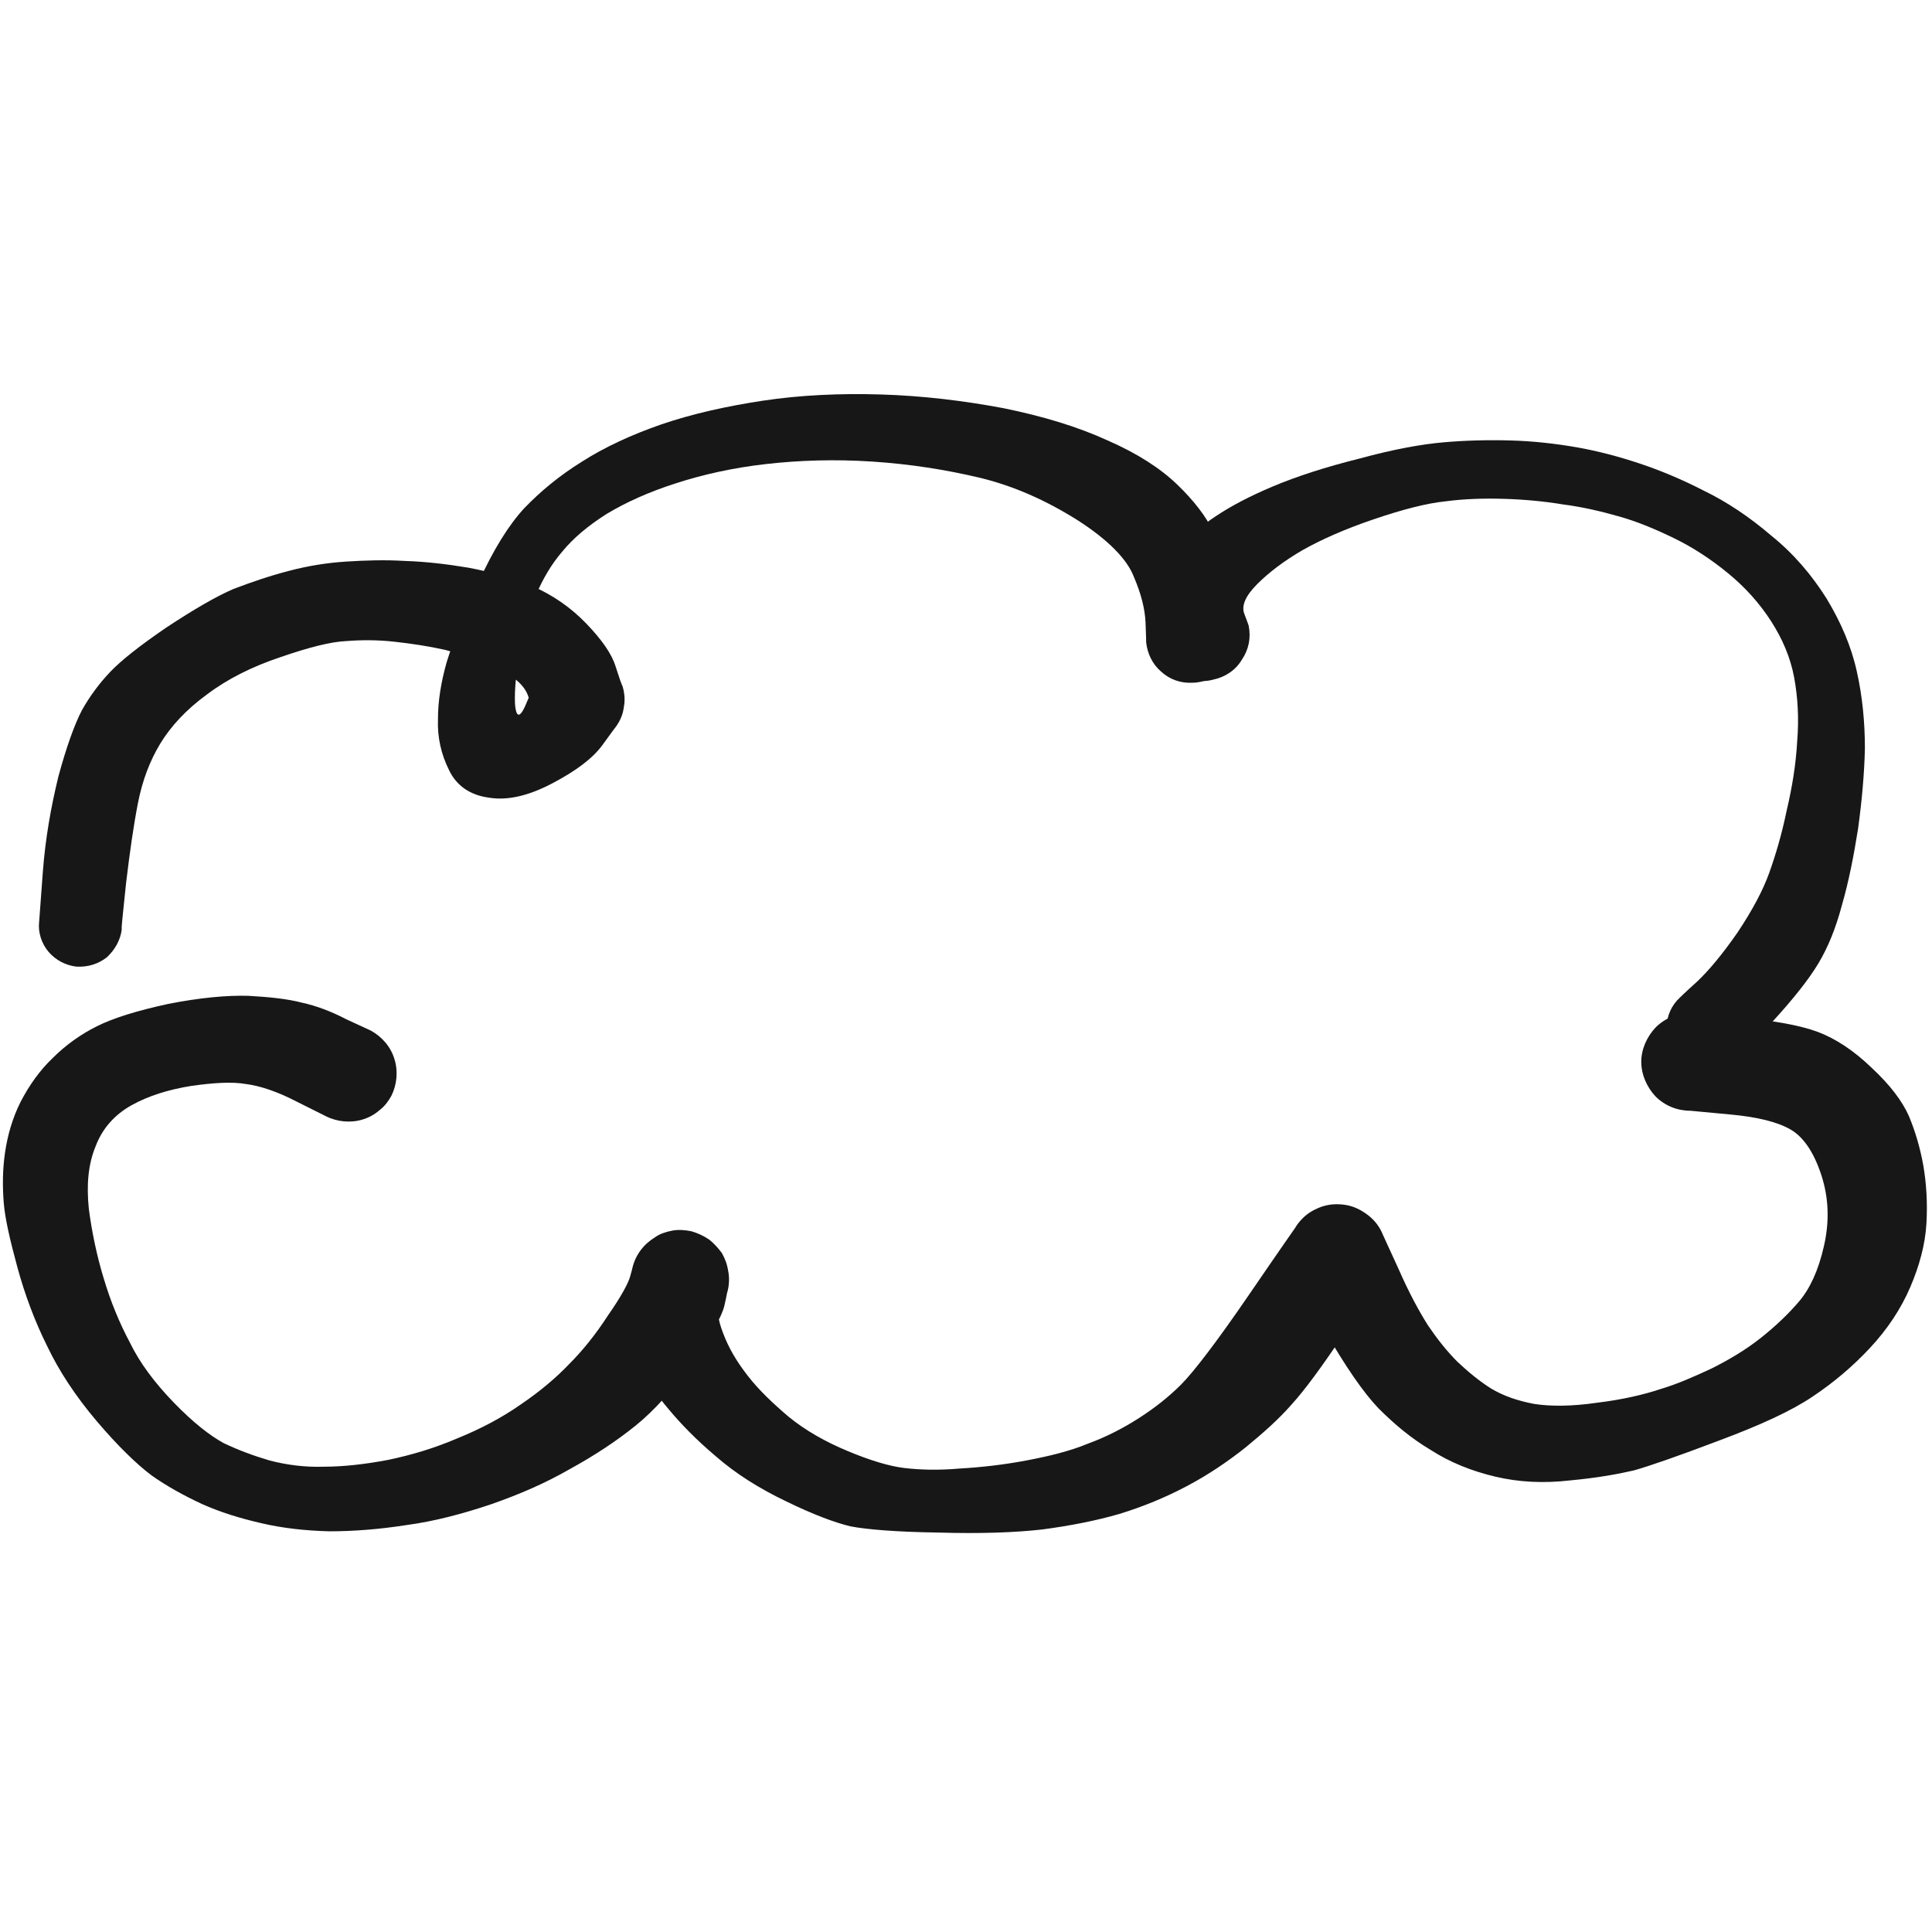
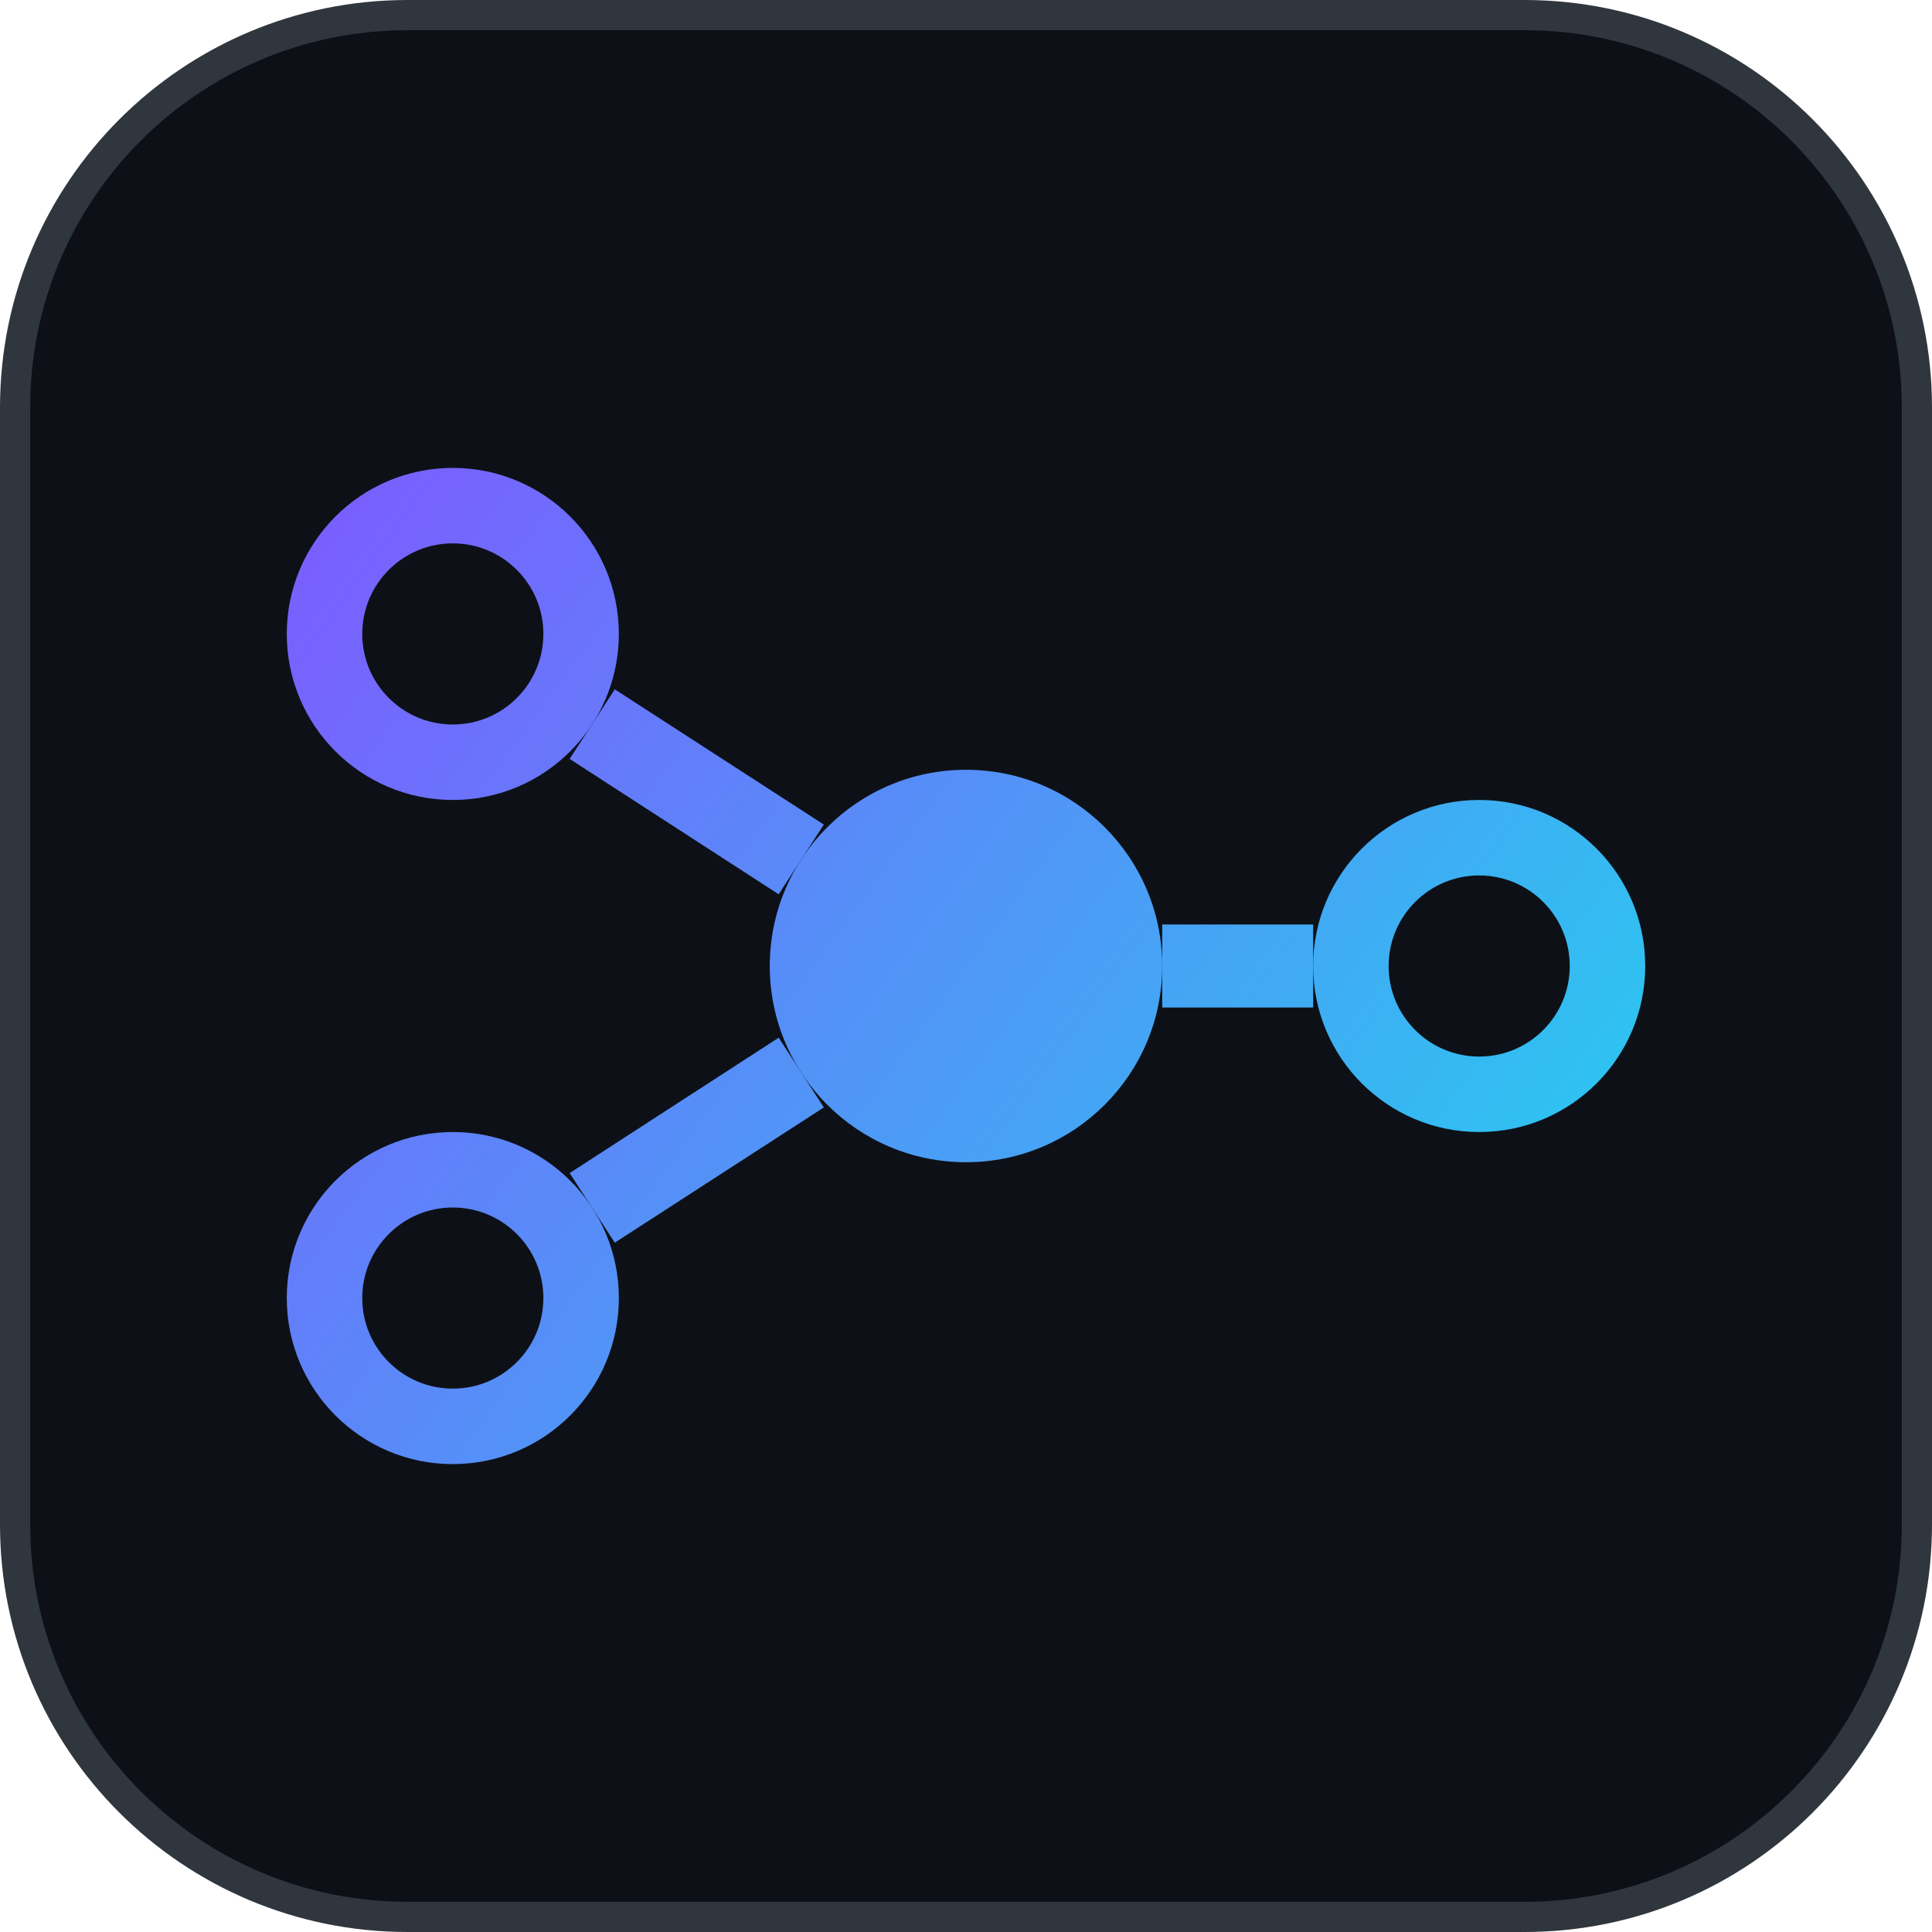
- <svg xmlns="http://www.w3.org/2000/svg" viewBox="0 -63.5 311 311">
-   <style>path{fill:#171717}@media (prefers-color-scheme:dark){path{fill:#fafafa}}</style>
-   <path d="M272.1 99.6C272.1 99.6 274.8 99.8 280.1 100.3C285.5 100.8 289.6 101.5 292.6 102.6C295.5 103.7 298.4 105.6 301.3 108.4C304.2 111.1 306.2 113.7 307.3 116.2C308.3 118.6 309.1 121.3 309.6 124.1C310.1 127 310.3 130.2 310.1 133.5C309.9 136.8 309 140.2 307.5 143.7C306 147.2 303.8 150.5 301 153.5C298.2 156.5 295.1 159.1 291.8 161.3C288.4 163.6 283.4 165.9 276.7 168.4C270.1 170.9 265.5 172.5 263 173.2C260.4 173.8 257.1 174.4 252.8 174.8C248.5 175.3 244.5 175.1 240.7 174.2C236.9 173.3 233.4 171.9 230.3 169.9C227.1 168 224.4 165.7 221.9 163.2C219.5 160.7 216.6 156.5 213.2 150.6C209.8 144.8 208.1 141.9 208.1 141.9C207.1 140 207 137.8 207.7 135.8C208.4 133.8 209.8 132.1 211.7 131.2C213.6 130.2 215.8 130.1 217.8 130.8C219.8 131.5 221.5 132.9 222.4 134.8C222.4 134.8 223.3 136.8 225.1 140.7C226.8 144.6 228.5 147.7 229.9 149.9C231.4 152.1 232.9 154 234.6 155.7C236.3 157.3 238.1 158.8 240 160C242 161.2 244.3 162 247 162.5C249.6 162.9 253 162.9 257.1 162.3C261.2 161.8 264.6 161 267.3 160.1C270 159.3 272.7 158.1 275.5 156.8C278.3 155.4 281 153.8 283.4 151.9C285.8 150 287.9 148 289.6 146C291.3 144 292.7 141.1 293.6 137.1C294.5 133.2 294.4 129.4 293.2 125.7C292 122 290.3 119.5 288.2 118.3C286.1 117.1 282.9 116.3 278.5 115.9C274.2 115.5 272.1 115.3 272.1 115.3C270 115.3 268 114.5 266.5 113C265.1 111.5 264.2 109.5 264.2 107.4C264.2 105.4 265.1 103.4 266.5 101.9C268 100.4 270 99.6 272.1 99.6ZM221.7 143C221.7 143 219.9 145.7 216.4 151.1C212.8 156.5 210 160.3 207.9 162.6C205.8 165 203.3 167.2 200.5 169.5C197.6 171.8 194.5 173.9 191.1 175.7C187.7 177.5 184.1 179 180.2 180.2C176.4 181.3 172.3 182.1 167.8 182.7C163.4 183.2 157.8 183.4 151 183.2C144.2 183.1 139.5 182.7 136.9 182.2C134.4 181.6 130.9 180.3 126.6 178.2C122.2 176.1 118.4 173.7 115.2 170.9C112 168.2 109.5 165.6 107.6 163.3C105.6 161 104.1 158.5 102.9 155.9C101.7 153.4 101.3 150 101.7 145.8C102 141.6 102.2 139.5 102.2 139.5C103 137.5 104.5 136 106.4 135.2C108.3 134.3 110.5 134.3 112.4 135.1C114.3 135.9 115.9 137.4 116.7 139.3C117.5 141.2 117.6 143.4 116.8 145.3C116.8 145.3 116.5 145.7 115.9 146.5C115.4 147.3 115.5 148.8 116.4 151.1C117.3 153.5 118.6 155.7 120.4 158C122.1 160.2 124.4 162.4 127 164.6C129.7 166.8 132.9 168.6 136.5 170.1C140.1 171.6 143.1 172.5 145.5 172.8C148 173.1 151 173.2 154.4 172.9C157.9 172.7 161.5 172.3 165.2 171.6C168.9 170.9 172.2 170.1 175.1 168.9C178.1 167.8 180.8 166.4 183.3 164.8C185.8 163.2 188.1 161.4 190.1 159.4C192.1 157.4 195.8 152.6 201 145C206.2 137.4 208.8 133.7 208.8 133.7C210 131.9 211.9 130.8 214 130.5C216.1 130.1 218.2 130.6 219.9 131.9C221.7 133.1 222.8 135 223.1 137.1C223.5 139.2 223 141.3 221.7 143ZM117.1 144.2C117.1 144.2 117 145 116.6 146.7C116.2 148.4 114.5 151.4 111.5 155.8C108.4 160.1 105.4 163.5 102.3 166C99.2 168.5 95.7 170.8 91.7 173C87.7 175.3 83.5 177.1 78.9 178.7C74.4 180.2 69.9 181.4 65.4 182C60.9 182.7 56.8 183 53 183C49.2 182.9 45.5 182.5 42.1 181.7C38.6 180.9 35.4 179.9 32.5 178.6C29.5 177.2 26.8 175.7 24.4 174C22 172.2 19 169.3 15.6 165.3C12.2 161.3 9.5 157.2 7.6 153.2C5.6 149.2 4 144.9 2.8 140.5C1.6 136.1 .8 132.6 .6 130.1C.4 127.5 .4 124.9 .8 122.1C1.2 119.3 2 116.5 3.3 113.9C4.7 111.2 6.4 108.8 8.5 106.8C10.6 104.7 13 103 15.6 101.7C18.2 100.4 22 99.2 27.1 98.1C32.2 97.1 36.5 96.7 40 96.8C43.5 97 46.3 97.3 48.6 97.9C50.9 98.4 53.3 99.3 55.8 100.6C58.4 101.8 59.7 102.4 59.7 102.4C61.5 103.4 62.9 105 63.5 107C64.1 108.9 63.9 111.1 63 112.9C62.5 113.8 61.9 114.6 61.1 115.2C60.3 115.9 59.4 116.4 58.4 116.7C56.5 117.3 54.3 117.1 52.5 116.2C52.5 116.2 50.9 115.4 47.7 113.8C44.6 112.2 41.9 111.3 39.6 111C37.3 110.6 34.4 110.8 30.8 111.3C27.1 111.9 23.9 112.9 21.2 114.4C18.5 115.9 16.5 118.1 15.4 121C14.2 123.9 13.9 127.2 14.3 131.1C14.8 134.9 15.6 138.7 16.7 142.3C17.8 146 19.2 149.4 20.9 152.6C22.5 155.9 24.9 159.1 28 162.3C31.1 165.5 33.8 167.6 36 168.8C38.3 169.9 40.7 170.8 43.4 171.6C46.1 172.3 49 172.7 52.1 172.6C55.3 172.6 58.8 172.2 62.5 171.5C66.3 170.7 70 169.6 73.7 168C77.4 166.5 80.8 164.7 83.8 162.6C86.9 160.5 89.5 158.3 91.6 156.1C93.8 153.9 95.9 151.3 97.9 148.2C100 145.2 101.1 143.1 101.4 142.1C101.7 141.1 101.8 140.6 101.8 140.6C102.3 138.5 103.6 136.8 105.4 135.7C106.2 135.1 107.2 134.8 108.2 134.6C109.2 134.4 110.3 134.5 111.3 134.7C112.3 135 113.2 135.4 114.1 136C114.9 136.6 115.6 137.4 116.2 138.2C116.7 139.1 117.1 140.1 117.2 141.1C117.4 142.1 117.4 143.2 117.1 144.2Z" />
-   <path d="M270.4 97.1C270.4 97.1 271.3 96.2 273.2 94.5C275 92.8 277.2 90.2 279.7 86.6C282.1 83 283.8 79.8 284.8 77C285.8 74.2 286.8 70.9 287.6 67C288.5 63.2 289.1 59.5 289.3 55.8C289.6 52.2 289.4 48.7 288.8 45.5C288.2 42.3 286.9 39.3 285.1 36.5C283.3 33.7 281 31.1 278.2 28.8C275.4 26.5 272.5 24.6 269.4 23.1C266.3 21.6 263.4 20.4 260.5 19.6C257.7 18.8 254.7 18.1 251.6 17.7C248.6 17.2 245.4 16.9 242.1 16.8C238.9 16.7 235.7 16.8 232.7 17.2C229.7 17.5 225.8 18.5 221.1 20.1C216.4 21.7 212.6 23.4 209.6 25.1C206.7 26.8 204.3 28.6 202.4 30.5C200.5 32.4 199.8 34 200.3 35.3C200.8 36.6 201 37.2 201 37.2C201.4 39.2 201 41.1 199.9 42.7C198.9 44.4 197.2 45.5 195.3 45.9C193.5 46.4 191.5 46.1 189.8 45C188.2 44 186.9 42.4 186.5 40.6C186.5 40.6 186.5 38.5 186.6 34.5C186.6 30.4 187.6 27.3 189.4 25.1C191.3 23 193.4 21.1 195.7 19.6C198.1 18 201.1 16.4 204.9 14.8C208.7 13.2 213.3 11.7 218.9 10.3C224.4 8.8 228.9 8 232.4 7.7C235.8 7.4 239.4 7.3 243.1 7.4C246.8 7.5 250.3 7.9 253.8 8.5C257.2 9.1 260.6 10 263.9 11.1C267.2 12.2 270.6 13.6 274.3 15.5C278 17.3 281.6 19.7 285.1 22.7C288.7 25.6 291.6 29 294 32.8C296.3 36.6 298 40.5 298.9 44.6C299.8 48.6 300.2 52.8 300.2 57C300.1 61.2 299.7 65.5 299.1 69.9C298.4 74.3 297.6 78.4 296.5 82.2C295.5 86 294.2 89.1 292.7 91.6C291.2 94.1 288.7 97.3 285.1 101.2C281.4 105.1 279.6 107 279.6 107C278.3 108.2 276.5 108.8 274.8 108.7C273 108.6 271.3 107.9 270.1 106.6C268.9 105.3 268.2 103.5 268.3 101.8C268.3 100 269.1 98.3 270.4 97.1Z" />
-   <path d="M184.5 39.9C184.5 39.9 184.5 38.8 184.4 36.7C184.3 34.5 183.7 32.1 182.5 29.3C181.4 26.5 178.4 23.4 173.4 20.2C168.3 17 163.1 14.7 157.7 13.4C152.2 12.1 146.5 11.2 140.4 10.8C134.3 10.4 128.6 10.6 123.3 11.2C118 11.8 113.1 12.9 108.8 14.3C104.4 15.7 100.7 17.4 97.7 19.2C94.7 21.1 92.3 23.1 90.5 25.3C88.7 27.4 87.4 29.7 86.4 32C85.5 34.3 84.6 37.3 83.8 40.8C83.1 44.4 82.8 47.4 82.9 49.8C83.1 52.3 83.8 52.1 84.9 49.3C86.1 46.6 86.6 45.2 86.7 45.2C87.2 44.3 87.9 43.6 88.7 43C89.5 42.5 90.4 42.1 91.3 41.8C92.3 41.6 93.3 41.6 94.3 41.8C95.2 41.9 96.2 42.3 97 42.8C97.8 43.3 98.6 44 99.1 44.8C99.7 45.6 100.1 46.5 100.3 47.5C100.6 48.4 100.6 49.4 100.4 50.4C100.3 51.4 99.9 52.3 99.4 53.1C99.4 53.1 98.6 54.2 97 56.4C95.4 58.6 92.7 60.6 88.9 62.6C85.1 64.6 81.7 65.4 78.7 64.9C75.7 64.5 73.5 63 72.3 60.5C71 57.9 70.4 55.2 70.5 52.3C70.5 49.3 71 46.3 71.9 43.1C72.9 39.9 74.5 35.6 77 30.3C79.4 25 81.9 21 84.4 18.3C87 15.6 90 13.1 93.7 10.8C97.3 8.5 101.6 6.5 106.5 4.8C111.5 3.1 116.9 1.9 122.8 1C128.8 .1 135.1-.2 141.8 0C148.5 .2 155.1 1 161.5 2.2C167.9 3.5 173.5 5.2 178.3 7.4C183.1 9.5 186.8 11.9 189.5 14.5C192.2 17.1 194.2 19.7 195.3 22.1C196.4 24.5 197.3 28 197.8 32.5C198.4 37 198.7 39.2 198.7 39.3C198.7 41.1 198 42.9 196.8 44.2C195.5 45.6 193.8 46.4 191.9 46.4C190.1 46.5 188.3 45.9 186.9 44.6C185.5 43.4 184.7 41.7 184.5 39.9ZM85.9 51.4C85.9 51.4 85.6 50.5 85.1 48.8C84.6 47 82.9 45.4 80 44.1C77.1 42.8 74.3 41.8 71.6 41.1C68.9 40.5 66.2 40.1 63.5 39.8C60.8 39.5 58.2 39.5 55.7 39.7C53.3 39.8 49.7 40.7 45.1 42.3C40.6 43.8 36.6 45.8 33.3 48.3C30 50.7 27.5 53.4 25.8 56.2C24.1 59 22.9 62.2 22.2 65.8C21.5 69.4 20.9 73.6 20.3 78.6C19.8 83.5 19.5 86 19.6 86.1C19.4 87.8 18.5 89.4 17.2 90.6C15.8 91.7 14.1 92.2 12.3 92.1C10.6 91.9 9 91.1 7.8 89.7C6.7 88.4 6.1 86.6 6.3 84.9C6.3 84.9 6.5 82.2 6.9 76.8C7.3 71.5 8.2 66.4 9.4 61.5C10.7 56.7 12 53.1 13.2 50.8C14.5 48.5 16 46.5 17.7 44.7C19.4 42.9 22.4 40.5 26.8 37.5C31.2 34.6 34.8 32.5 37.6 31.3C40.5 30.2 43.4 29.2 46.5 28.4C49.5 27.6 52.6 27.1 55.7 26.9C58.8 26.7 62 26.6 65.2 26.8C68.5 26.9 71.9 27.3 75.5 27.9C79.1 28.6 82.5 29.5 85.8 30.9C89 32.3 91.9 34.3 94.4 36.9C96.9 39.5 98.5 41.8 99.1 43.8C99.8 45.9 100.1 46.9 100.2 46.9C100.5 47.9 100.6 48.8 100.5 49.8C100.4 50.8 100.1 51.8 99.7 52.6C99.2 53.5 98.6 54.3 97.8 54.9C97.1 55.5 96.2 56 95.3 56.3C94.3 56.6 93.3 56.7 92.4 56.6C91.4 56.5 90.4 56.3 89.5 55.8C87.8 54.9 86.5 53.3 85.9 51.4Z" />
+ <svg xmlns="http://www.w3.org/2000/svg" viewBox="0 0 128 128" width="128" height="128">
+   <defs>
+     <linearGradient id="evoxcMarkStroke" gradientUnits="userSpaceOnUse" x1="20" y1="32" x2="108" y2="96">
+       <stop offset="0" stop-color="#7c5cff" />
+       <stop offset="1" stop-color="#22d3ee" />
+     </linearGradient>
+   </defs>
+   <rect x="1" y="1" width="126" height="126" rx="26" fill="#0d1117" stroke="#30363d" stroke-width="2" />
+   <g fill="url(#evoxcMarkStroke)">
+     <path d="M19 42A11 11 0 1 1 41 42A11 11 0 1 1 19 42ZM24 42A6 6 0 1 0 36 42A6 6 0 1 0 24 42Z" />
+     <path d="M19 86A11 11 0 1 1 41 86A11 11 0 1 1 19 86ZM24 86A6 6 0 1 0 36 86A6 6 0 1 0 24 86Z" />
+     <path d="M87 64A11 11 0 1 1 109 64A11 11 0 1 1 87 64ZM92 64A6 6 0 1 0 104 64A6 6 0 1 0 92 64Z" />
+     <path d="M51 64A13 13 0 1 1 77 64A13 13 0 1 1 51 64Z" />
+     <path d="M37.74 50.28 L51.59 59.25 L54.58 54.63 L40.73 45.67Z" />
+     <path d="M40.73 82.33 L54.58 73.37 L51.59 68.75 L37.74 77.72Z" />
+     <path d="M77 66.75 L87 66.75 L87 61.25 L77 61.25Z" />
+   </g>
</svg>
